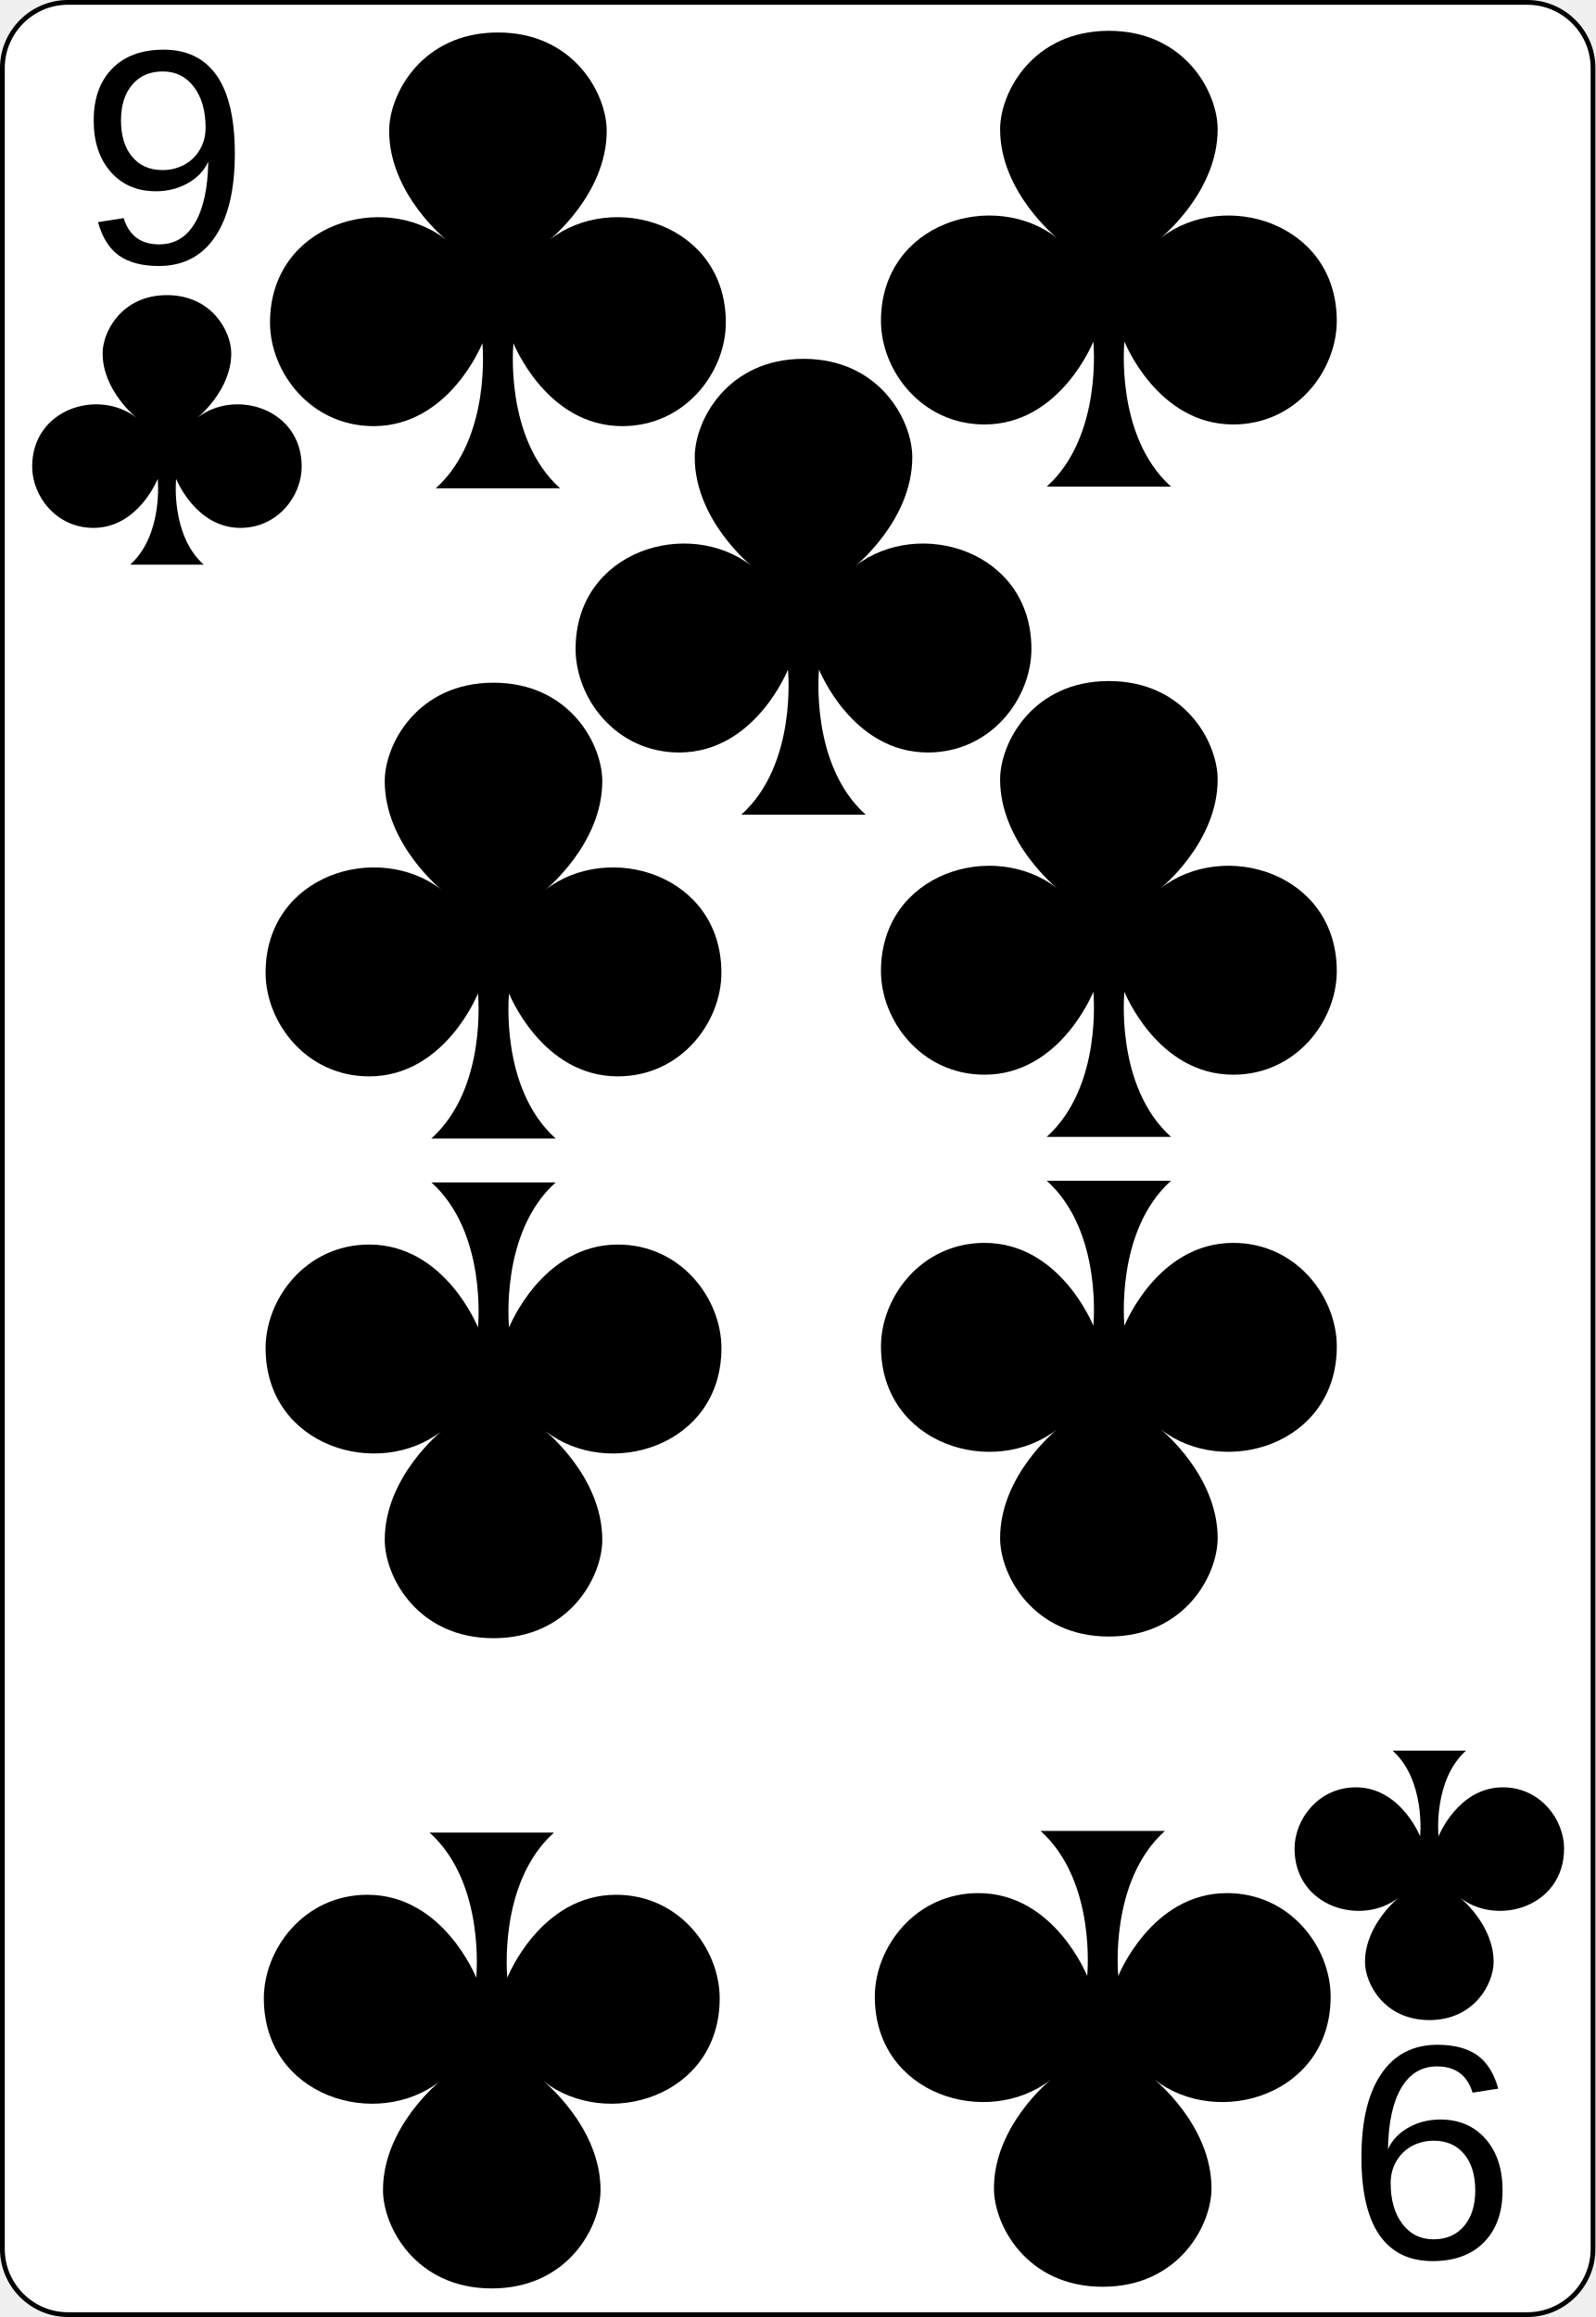
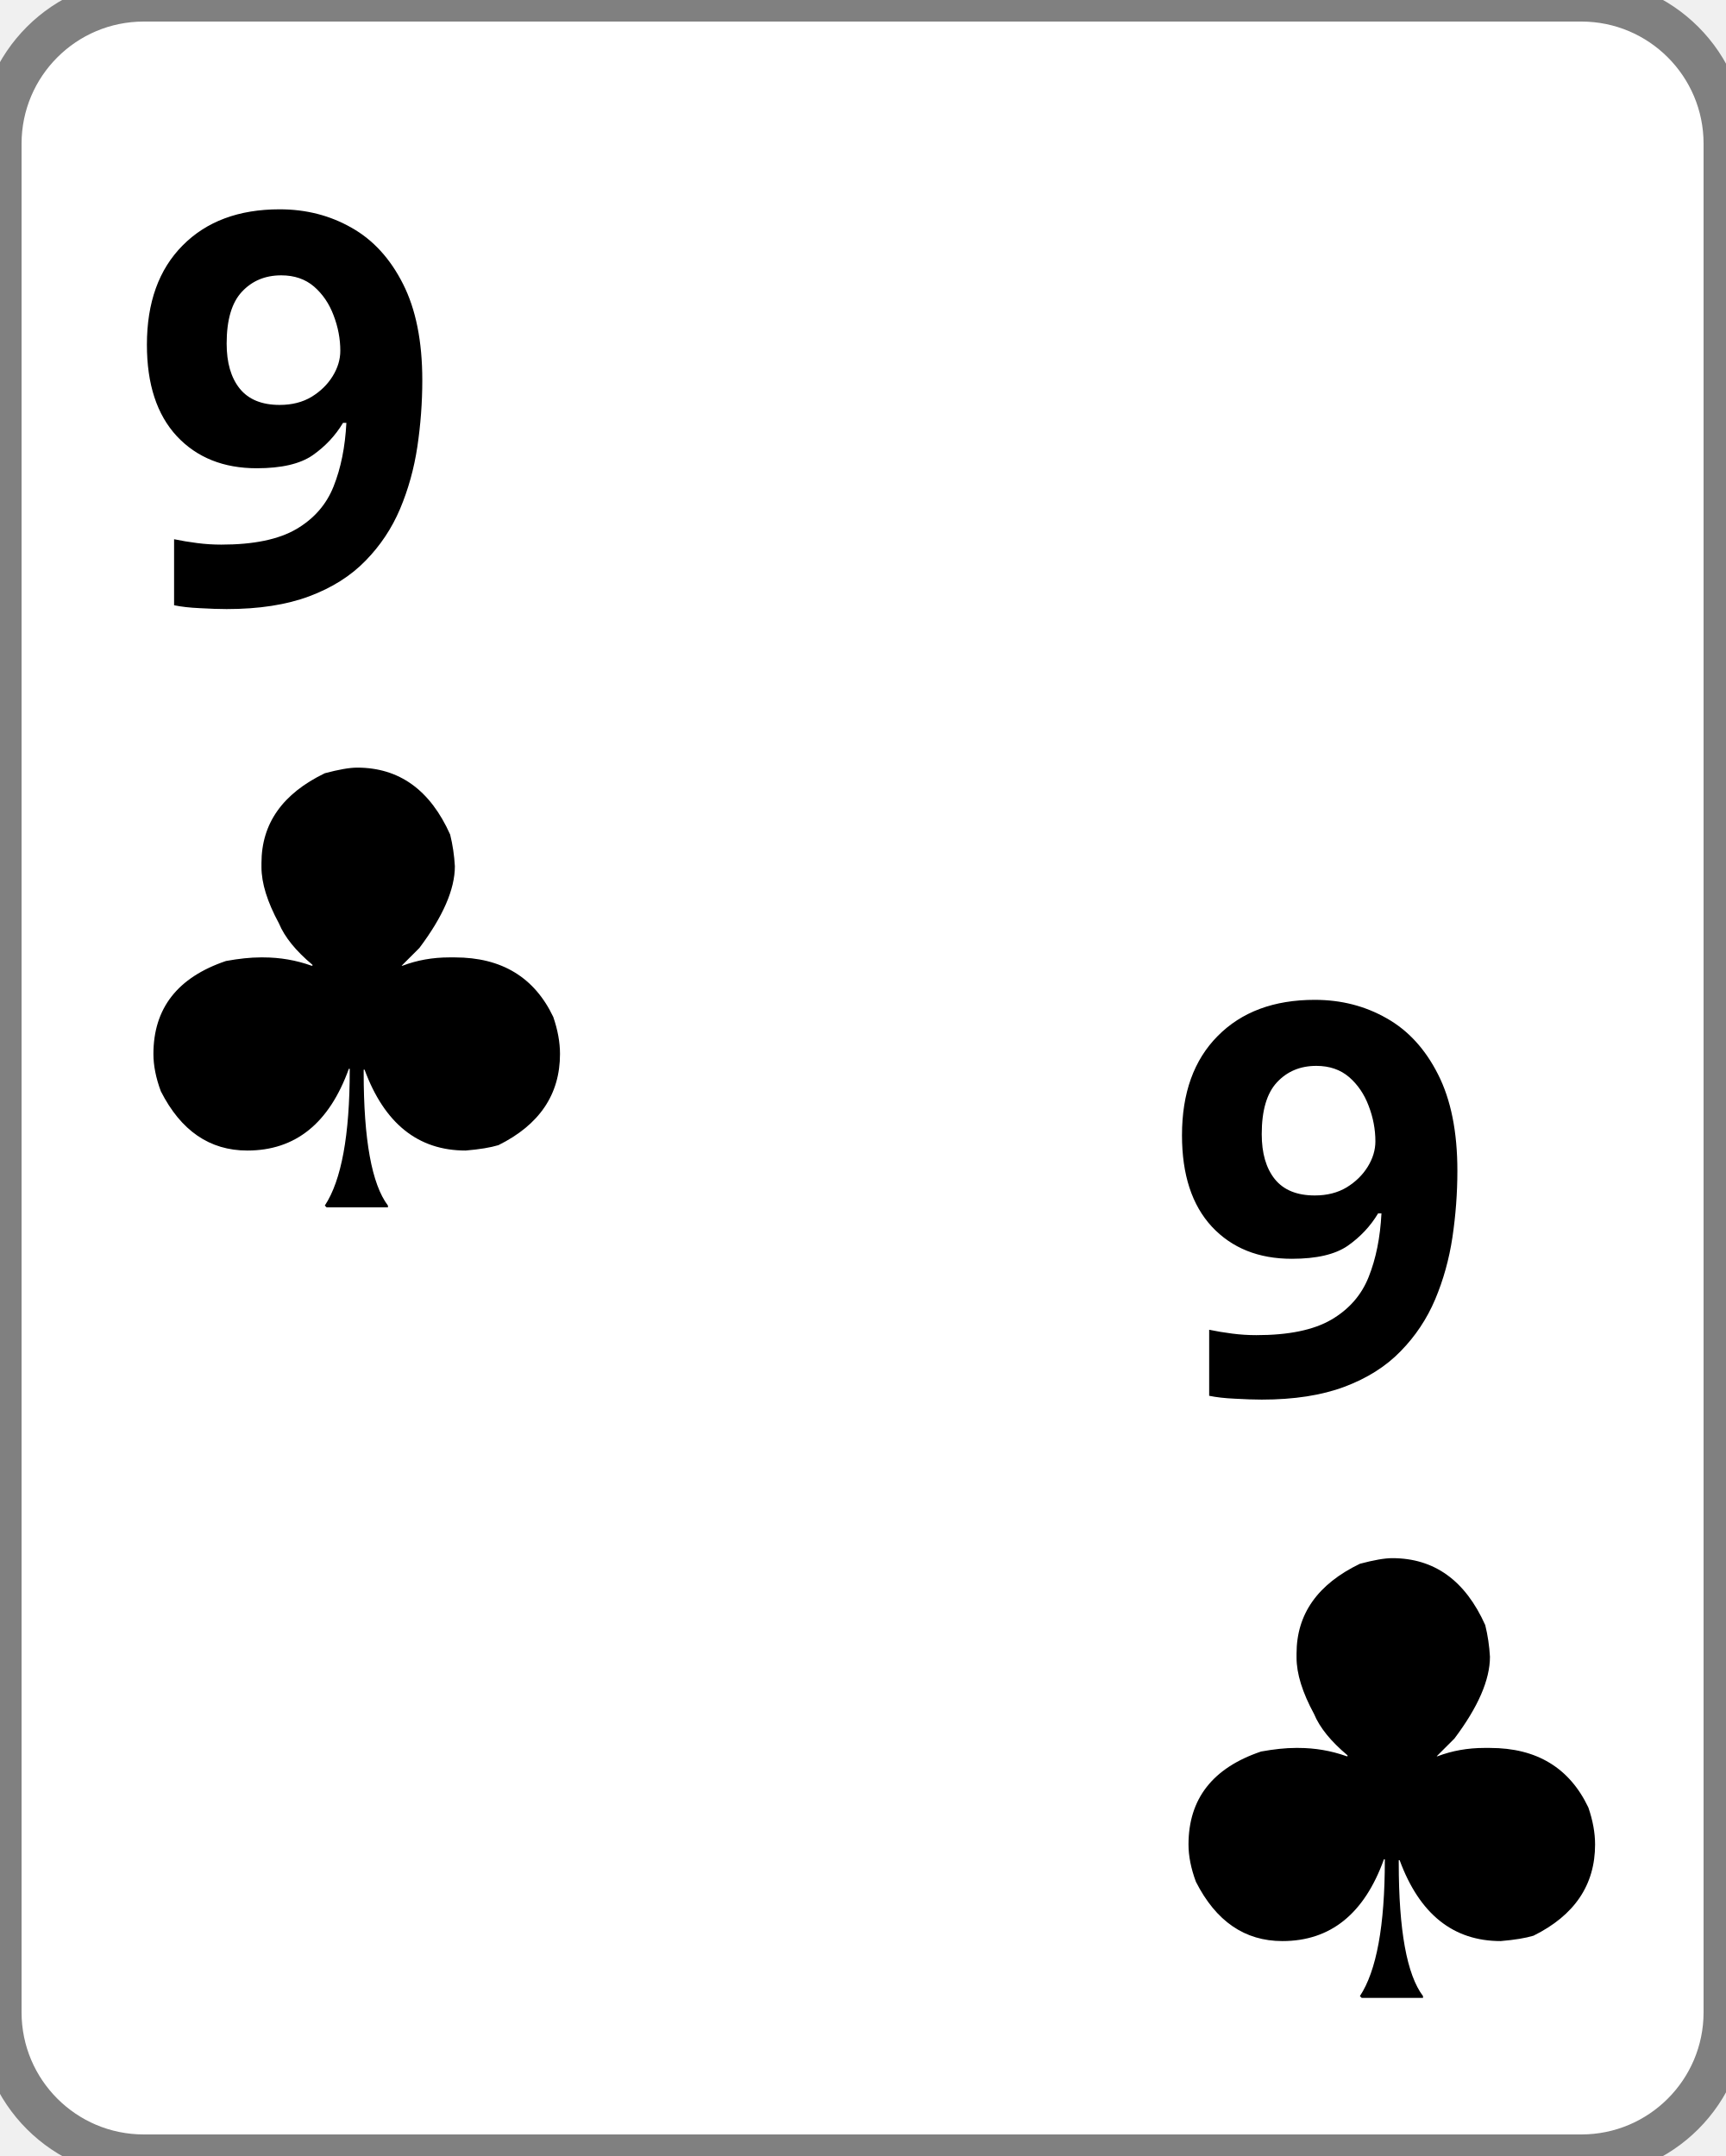
- <svg xmlns="http://www.w3.org/2000/svg" xmlns:xlink="http://www.w3.org/1999/xlink" width="167.087pt" height="242.667pt" viewBox="0 0 167.087 242.667" xml:space="preserve" id="svg2" version="1.1">
-   <defs id="defs41">
-     <radialGradient xlink:href="#linearGradient2984" id="radialGradient3760" cx="48.231" cy="18.138" fx="48.231" fy="18.138" r="9.5" gradientUnits="userSpaceOnUse" gradientTransform="matrix(-1.560526,0.01828294,-0.02684055,-2.290953,123.9838,58.80911)" />
-     <linearGradient id="linearGradient2984">
-       <stop style="stop-color:#000000;stop-opacity:1;" offset="0" id="stop2986" />
-       <stop style="stop-color:#000000;stop-opacity:0.656;" offset="1" id="stop2988" />
-     </linearGradient>
-     <radialGradient xlink:href="#linearGradient3784" id="radialGradient3792" cx="171.487" cy="511.223" fx="171.487" fy="511.223" r="81.903" gradientTransform="matrix(1.152989,-0.6739155,0.3948202,0.6754904,-233.6326,270.4008)" gradientUnits="userSpaceOnUse" />
-     <linearGradient id="linearGradient3784">
-       <stop style="stop-color:#ffffff;stop-opacity:0.534;" offset="0" id="stop3786" />
-       <stop style="stop-color:#000000;stop-opacity:0;" offset="1" id="stop3788" />
-     </linearGradient>
-     <radialGradient r="81.903" fy="511.223" fx="171.487" cy="511.223" cx="171.487" gradientTransform="matrix(1.152989,-0.6739155,0.3948202,0.6754904,-233.6326,270.4008)" gradientUnits="userSpaceOnUse" id="radialGradient3855" xlink:href="#linearGradient3784-4" />
-     <linearGradient id="linearGradient3784-4">
-       <stop style="stop-color:#ffffff;stop-opacity:0.519;" offset="0" id="stop3786-8" />
-       <stop style="stop-color:#000000;stop-opacity:0;" offset="1" id="stop3788-6" />
-     </linearGradient>
-     <radialGradient r="81.903" fy="461.841" fx="181.694" cy="461.841" cx="181.694" gradientTransform="matrix(1.152989,-0.6739155,0.3948202,0.6754904,-233.6326,270.4008)" gradientUnits="userSpaceOnUse" id="radialGradient3916" xlink:href="#linearGradient3784-3" />
-     <linearGradient id="linearGradient3784-3">
-       <stop style="stop-color:#ffffff;stop-opacity:0.702;" offset="0" id="stop3786-86" />
-       <stop style="stop-color:#000000;stop-opacity:0;" offset="1" id="stop3788-2" />
-     </linearGradient>
-   </defs>
-   <g id="Layer_x0020_1" style="fill-rule:nonzero;clip-rule:nonzero;stroke:#000000;stroke-miterlimit:4;">
-     <path style="fill:#FFFFFF;stroke-width:0.5;" d="M166.837,235.548c0,3.777-3.087,6.869-6.871,6.869H7.111c-3.775,0-6.861-3.092-6.861-6.869V7.12C0.25,3.343,3.336,0.25,7.111,0.25h152.855    c3.784,0,6.871,3.093,6.871,6.87v228.428z" id="path5" />
-     <g style="stroke:none;" id="g7">
-       <g id="g9">
- 				
- 			</g>
-     </g>
-     <g id="g15">
- 			
- 		</g>
-     <g id="g19">
- 			
- 		</g>
-     <g style="stroke:none;" id="g23">
-       <g id="g25">
- 				
- 			</g>
-     </g>
-     <g style="stroke:none;" id="g31">
-       <g id="g33">
- 				
- 			</g>
-     </g>
-   </g>
-   <text xml:space="preserve" style="font-size:32px;font-style:normal;font-weight:normal;line-height:125%;letter-spacing:0px;word-spacing:0px;fill:#000000;fill-opacity:1;stroke:none;font-family:Bitstream Vera Sans" x="8.311" y="27.548" id="text3788">
-     <tspan id="tspan3790" x="8.311" y="27.548" style="font-style:normal;font-variant:normal;font-weight:normal;font-stretch:normal;font-family:Arial;-inkscape-font-specification:Arial">9</tspan>
-   </text>
-   <g transform="matrix(1.485651,0,0,1.485651,-54.02466,10.01807)" id="layer1-1-4">
-     <path id="cl-9" d="m 50.291,22.698 c 0,0 2.375,-1.9 2.375,-4.534 0,-1.542 -1.369,-4.102 -4.534,-4.102 -3.165,0 -4.534,2.561 -4.534,4.102 0,2.634 2.375,4.534 2.375,4.534 -2.638,-2.055 -7.341,-0.652 -7.341,3.455 0,2.056 1.68,4.318 4.318,4.318 3.165,0 4.534,-3.455 4.534,-3.455 0,0 0.402,3.938 -1.943,6.046 h 5.182 c -2.345,-2.107 -1.943,-6.046 -1.943,-6.046 0,0 1.369,3.455 4.534,3.455 2.639,0 4.318,-2.263 4.318,-4.318 0,-4.107 -4.703,-5.51 -7.341,-3.455 z" style="fill:#000000" />
-   </g>
-   <text xml:space="preserve" style="font-size:32px;font-style:normal;font-weight:normal;line-height:125%;letter-spacing:0px;word-spacing:0px;fill:#000000;fill-opacity:1;stroke:none;font-family:Bitstream Vera Sans" x="-158.864" y="-214.467" id="text3788-8" transform="scale(-1,-1)">
-     <tspan id="tspan3790-7" x="-158.864" y="-214.467" style="font-style:normal;font-variant:normal;font-weight:normal;font-stretch:normal;font-family:Arial;-inkscape-font-specification:Arial">9</tspan>
-   </text>
-   <g transform="matrix(-1.485651,0,0,-1.485651,221.1992,232.4618)" id="layer1-1-4-1">
-     <path id="cl-9-7" d="m 50.291,22.698 c 0,0 2.375,-1.9 2.375,-4.534 0,-1.542 -1.369,-4.102 -4.534,-4.102 -3.165,0 -4.534,2.561 -4.534,4.102 0,2.634 2.375,4.534 2.375,4.534 -2.638,-2.055 -7.341,-0.652 -7.341,3.455 0,2.056 1.68,4.318 4.318,4.318 3.165,0 4.534,-3.455 4.534,-3.455 0,0 0.402,3.938 -1.943,6.046 h 5.182 c -2.345,-2.107 -1.943,-6.046 -1.943,-6.046 0,0 1.369,3.455 4.534,3.455 2.639,0 4.318,-2.263 4.318,-4.318 0,-4.107 -4.703,-5.51 -7.341,-3.455 z" style="fill:#000000" />
-   </g>
-   <path style="fill:#000000" d="m 57.573,25.1 c 0,0 5.967,-4.774 5.967,-11.392 0,-3.874 -3.44,-10.307 -11.392,-10.307 -7.952,0 -11.392,6.435 -11.392,10.307 0,6.618 5.967,11.392 5.967,11.392 -6.628,-5.163 -18.445,-1.638 -18.445,8.681 0,5.166 4.221,10.849 10.849,10.849 7.952,0 11.392,-8.681 11.392,-8.681 0,0 1.01,9.895 -4.882,15.191 h 13.02 c -5.892,-5.294 -4.882,-15.191 -4.882,-15.191 0,0 3.44,8.681 11.392,8.681 6.631,0 10.849,-5.686 10.849,-10.849 0,-10.319 -11.817,-13.844 -18.445,-8.681 z" id="cl-9-8" />
-   <path style="fill:#000000" d="m 57.11,93.201 c 0,0 5.967,-4.774 5.967,-11.392 0,-3.874 -3.44,-10.307 -11.392,-10.307 -7.952,0 -11.392,6.435 -11.392,10.307 0,6.618 5.967,11.392 5.967,11.392 -6.628,-5.163 -18.445,-1.638 -18.445,8.681 0,5.166 4.221,10.849 10.849,10.849 7.952,0 11.392,-8.681 11.392,-8.681 0,0 1.01,9.895 -4.882,15.191 h 13.02 c -5.892,-5.294 -4.882,-15.191 -4.882,-15.191 0,0 3.44,8.681 11.392,8.681 6.631,0 10.849,-5.686 10.849,-10.849 0,-10.319 -11.817,-13.844 -18.445,-8.681 z" id="cl-9-8-0" />
-   <path style="fill:#000000" d="m 121.558,24.926 c 0,0 5.967,-4.774 5.967,-11.392 0,-3.874 -3.44,-10.307 -11.392,-10.307 -7.952,0 -11.392,6.435 -11.392,10.307 0,6.618 5.967,11.392 5.967,11.392 -6.628,-5.163 -18.445,-1.638 -18.445,8.681 0,5.166 4.221,10.849 10.849,10.849 7.952,0 11.392,-8.681 11.392,-8.681 0,0 1.01,9.895 -4.882,15.191 h 13.02 c -5.892,-5.294 -4.882,-15.191 -4.882,-15.191 0,0 3.44,8.681 11.392,8.681 6.631,0 10.849,-5.686 10.849,-10.849 0,-10.319 -11.817,-13.844 -18.445,-8.681 z" id="cl-9-8-9" />
-   <path style="fill:#000000" d="m 121.558,93.027 c 0,0 5.967,-4.774 5.967,-11.392 0,-3.874 -3.44,-10.307 -11.392,-10.307 -7.952,0 -11.392,6.435 -11.392,10.307 0,6.618 5.967,11.392 5.967,11.392 -6.628,-5.163 -18.445,-1.638 -18.445,8.681 0,5.166 4.221,10.849 10.849,10.849 7.952,0 11.392,-8.681 11.392,-8.681 0,0 1.01,9.895 -4.882,15.191 h 13.02 c -5.892,-5.294 -4.882,-15.191 -4.882,-15.191 0,0 3.44,8.681 11.392,8.681 6.631,0 10.849,-5.686 10.849,-10.849 0,-10.319 -11.817,-13.844 -18.445,-8.681 z" id="cl-9-8-0-4" />
-   <path style="fill:#000000" d="m 89.577,59.281 c 0,0 5.967,-4.774 5.967,-11.392 0,-3.874 -3.44,-10.307 -11.392,-10.307 -7.952,0 -11.392,6.435 -11.392,10.307 0,6.618 5.967,11.392 5.967,11.392 C 72.099,54.118 60.282,57.643 60.282,67.962 c 0,5.166 4.221,10.849 10.849,10.849 7.952,0 11.392,-8.681 11.392,-8.681 0,0 1.01,9.895 -4.882,15.191 h 13.02 c -5.892,-5.294 -4.882,-15.191 -4.882,-15.191 0,0 3.44,8.681 11.392,8.681 6.631,0 10.849,-5.686 10.849,-10.849 0,-10.319 -11.817,-13.844 -18.445,-8.681 z" id="cl-9-8-8" />
-   <path style="fill:#000000" d="m 110.063,217.802 c 0,0 -5.967,4.774 -5.967,11.392 0,3.874 3.44,10.307 11.392,10.307 7.952,0 11.392,-6.435 11.392,-10.307 0,-6.618 -5.967,-11.392 -5.967,-11.392 6.628,5.163 18.445,1.638 18.445,-8.681 0,-5.166 -4.221,-10.849 -10.849,-10.849 -7.952,0 -11.392,8.681 -11.392,8.681 0,0 -1.01,-9.895 4.882,-15.191 h -13.02 c 5.892,5.294 4.882,15.191 4.882,15.191 0,0 -3.44,-8.681 -11.392,-8.681 -6.631,0 -10.849,5.686 -10.849,10.849 0,10.319 11.817,13.844 18.445,8.681 z" id="cl-9-8-4" />
-   <path style="fill:#000000" d="m 110.708,149.701 c 0,0 -5.967,4.774 -5.967,11.392 0,3.874 3.44,10.307 11.392,10.307 7.952,0 11.392,-6.435 11.392,-10.307 0,-6.618 -5.967,-11.392 -5.967,-11.392 6.628,5.163 18.445,1.638 18.445,-8.681 0,-5.166 -4.221,-10.849 -10.849,-10.849 -7.952,0 -11.392,8.681 -11.392,8.681 0,0 -1.01,-9.895 4.882,-15.191 h -13.02 c 5.892,5.294 4.882,15.191 4.882,15.191 0,0 -3.44,-8.681 -11.392,-8.681 -6.631,0 -10.849,5.686 -10.849,10.849 0,10.319 11.817,13.844 18.445,8.681 z" id="cl-9-8-0-2" />
-   <path style="fill:#000000" d="m 46.078,217.976 c 0,0 -5.967,4.774 -5.967,11.392 0,3.874 3.44,10.307 11.392,10.307 7.952,0 11.392,-6.435 11.392,-10.307 0,-6.618 -5.967,-11.392 -5.967,-11.392 6.628,5.163 18.445,1.638 18.445,-8.681 0,-5.166 -4.221,-10.849 -10.849,-10.849 -7.952,0 -11.392,8.681 -11.392,8.681 0,0 -1.01,-9.895 4.882,-15.191 H 44.992 c 5.892,5.294 4.882,15.191 4.882,15.191 0,0 -3.44,-8.681 -11.392,-8.681 -6.631,0 -10.849,5.686 -10.849,10.849 0,10.319 11.817,13.844 18.445,8.681 z" id="cl-9-8-9-6" />
-   <path style="fill:#000000" d="m 46.261,149.875 c 0,0 -5.967,4.774 -5.967,11.392 0,3.874 3.44,10.307 11.392,10.307 7.952,0 11.392,-6.435 11.392,-10.307 0,-6.618 -5.967,-11.392 -5.967,-11.392 6.628,5.163 18.445,1.638 18.445,-8.681 0,-5.166 -4.221,-10.849 -10.849,-10.849 -7.952,0 -11.392,8.681 -11.392,8.681 0,0 -1.01,-9.895 4.882,-15.191 H 45.176 c 5.892,5.294 4.882,15.191 4.882,15.191 0,0 -3.44,-8.681 -11.392,-8.681 -6.631,0 -10.849,5.686 -10.849,10.849 0,10.319 11.817,13.844 18.445,8.681 z" id="cl-9-8-0-4-9" />
+ <svg xmlns="http://www.w3.org/2000/svg" baseProfile="tiny" height="150" version="1.2" width="120">
+   <defs />
+   <rect fill="white" height="150" rx="10" ry="10" stroke="gray" stroke-width="3" width="120" x="0" y="0" />
+   <text fill="black" font-family="Sans Serif" font-size="38px" font-weight="bold" x="9" y="42">9</text>
+   <text fill="black" font-family="Sans Serif" font-size="42px" font-weight="bold" x="6" y="84">♣</text>
+   <text fill="black" font-family="Sans Serif" font-size="38px" font-weight="bold" x="81" y="97">9</text>
+   <text fill="black" font-family="Sans Serif" font-size="42px" font-weight="bold" x="78" y="139">♣</text>
</svg>
